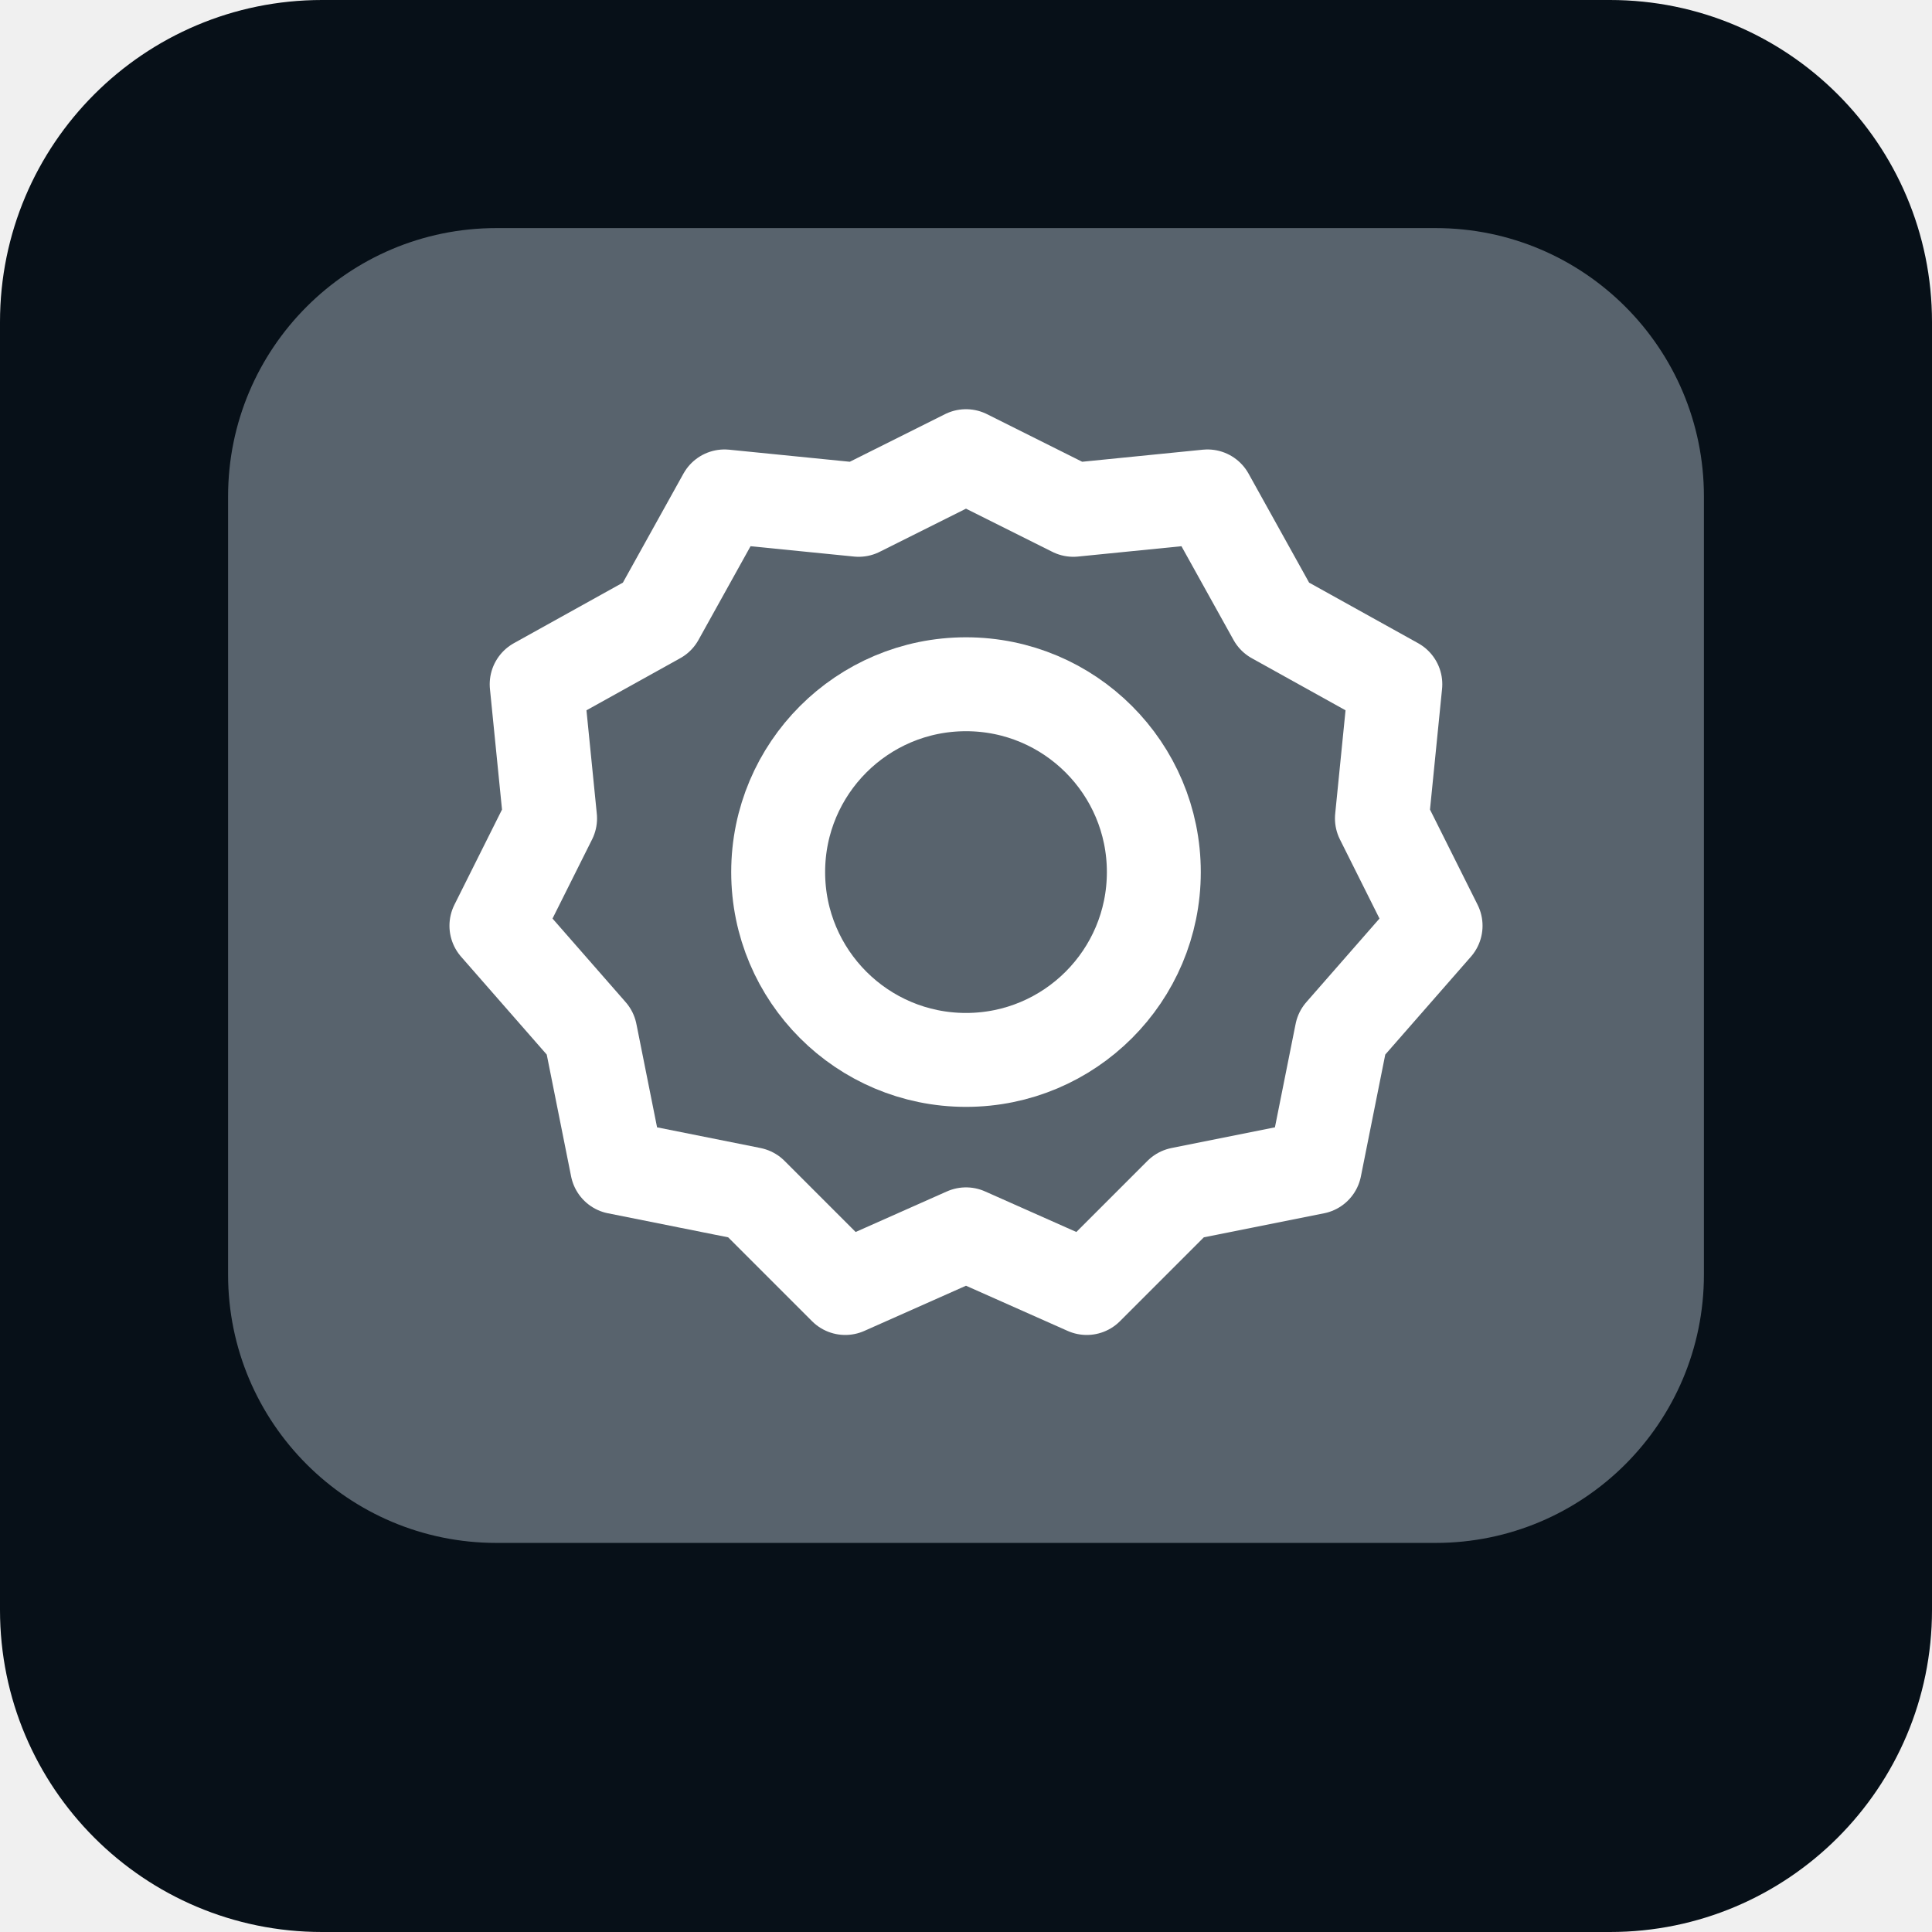
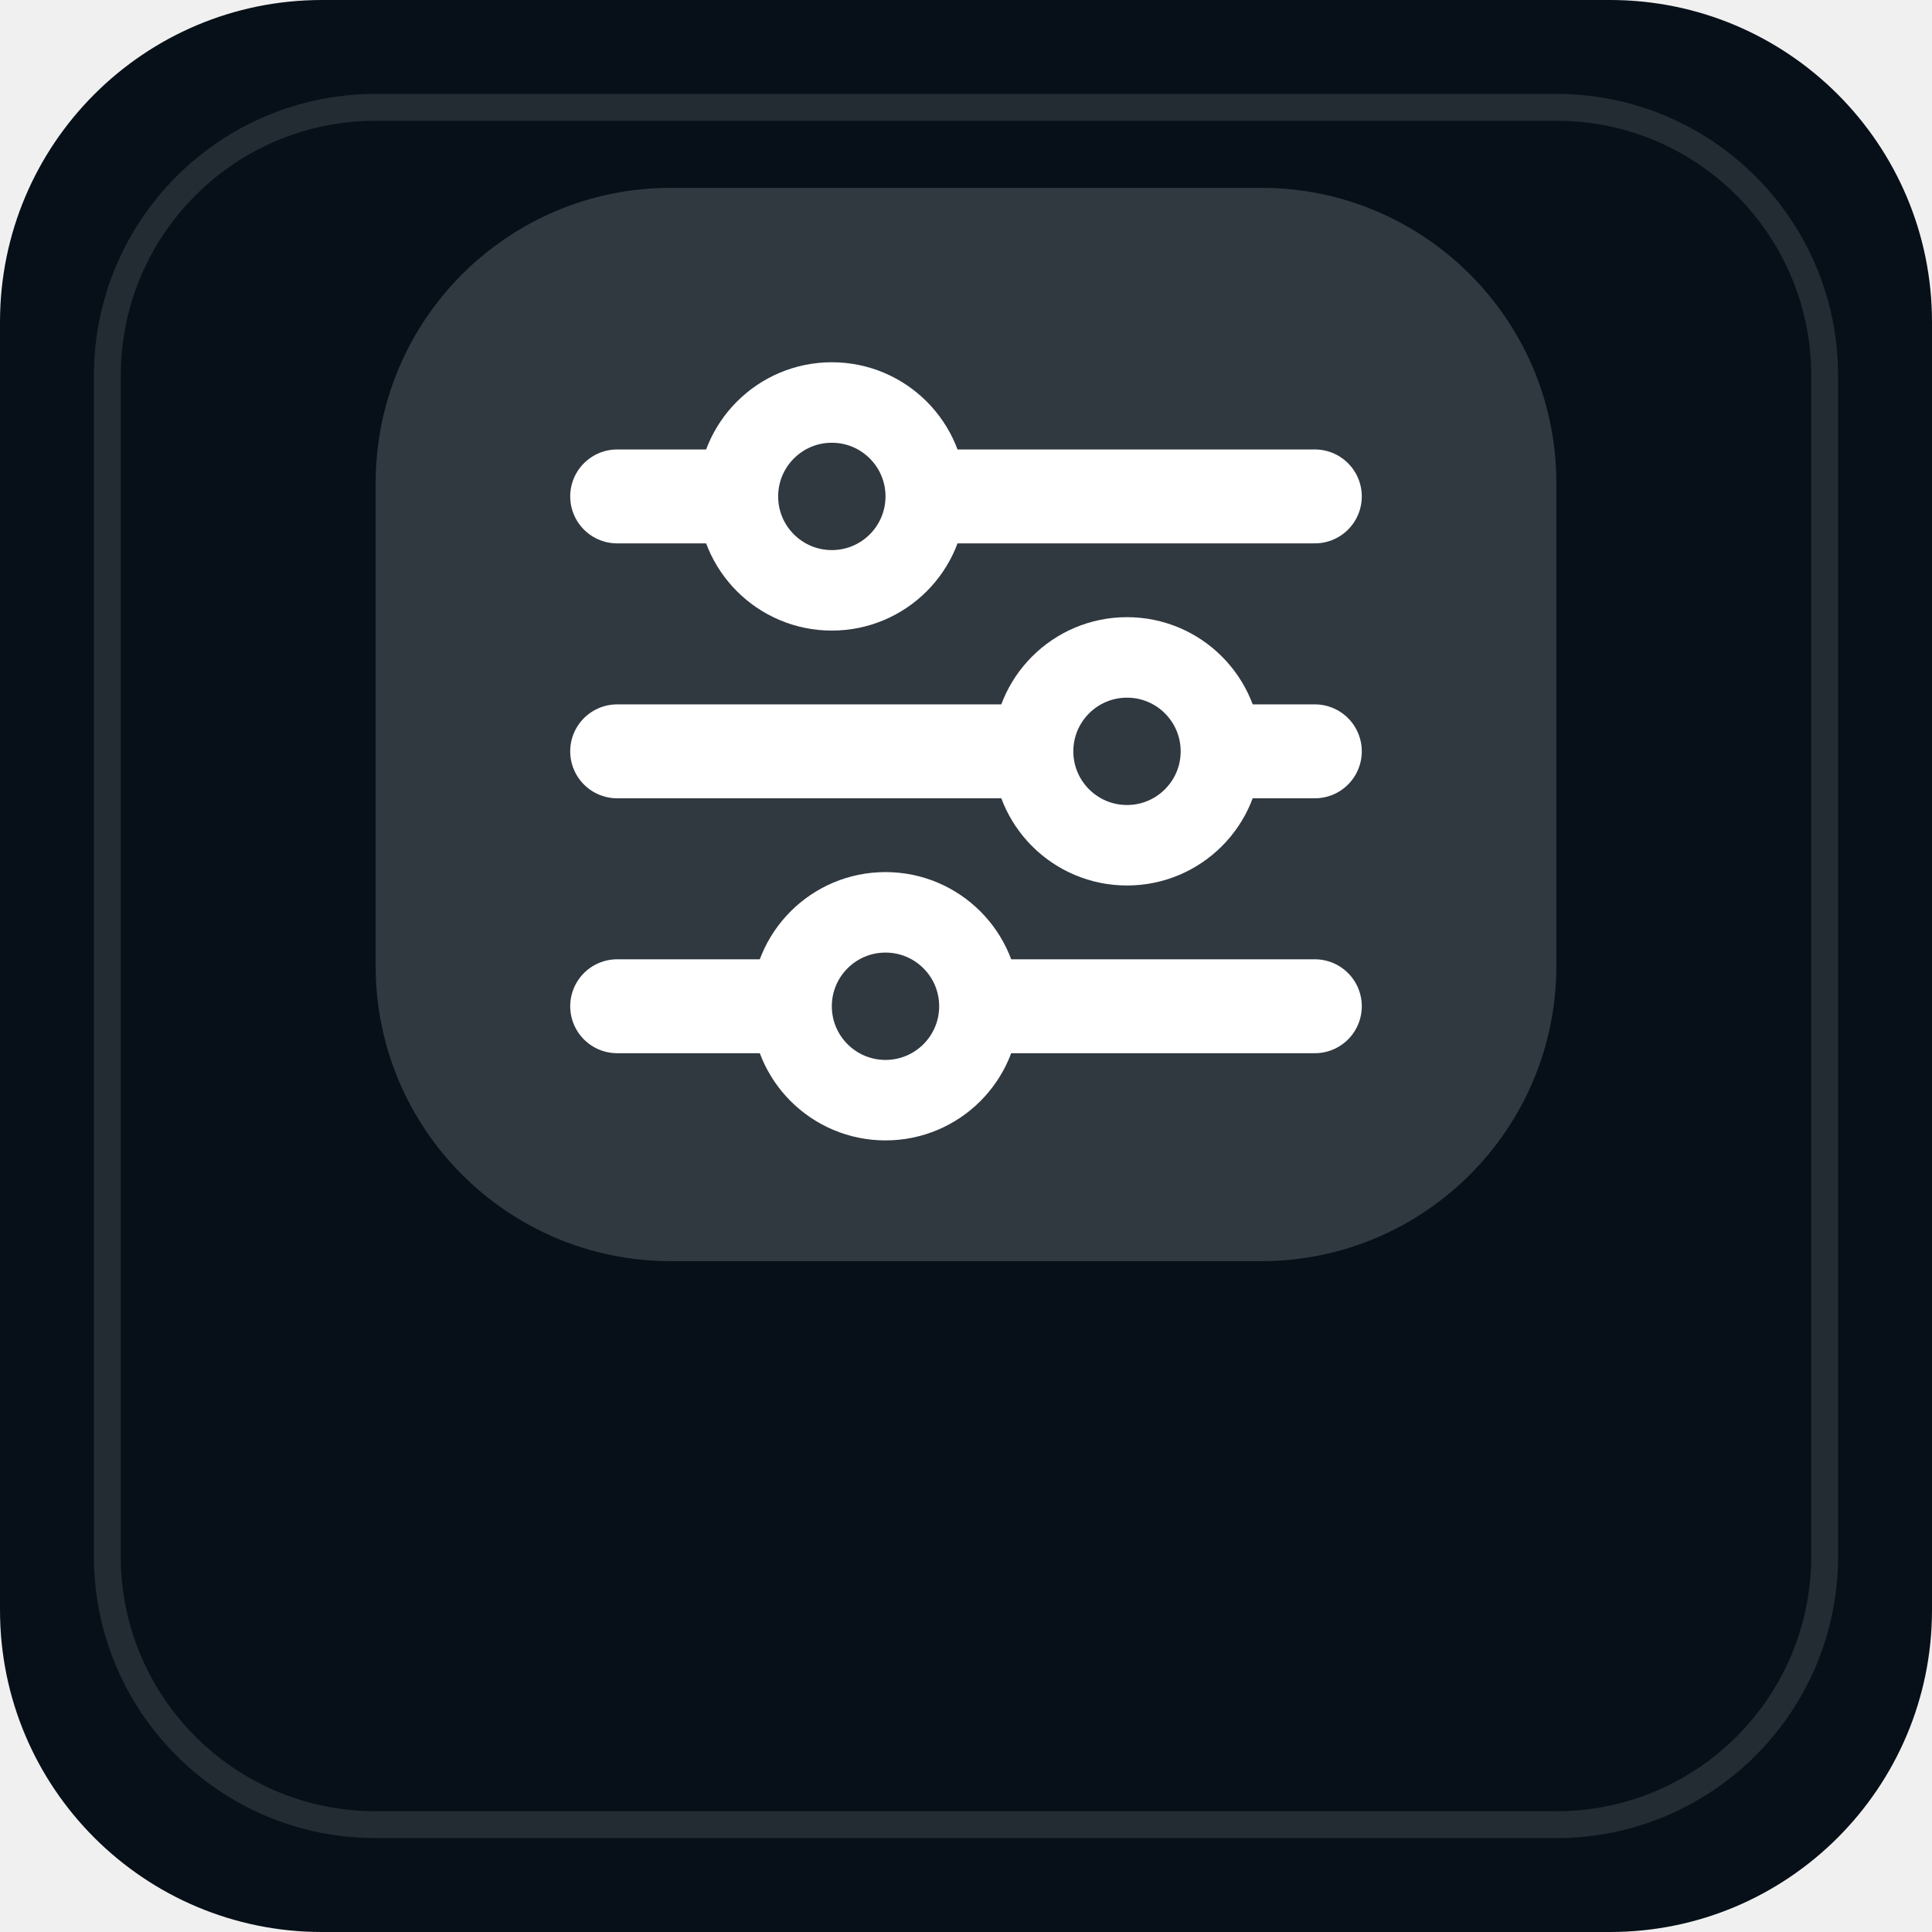
- <svg xmlns="http://www.w3.org/2000/svg" height="144" viewBox="0 0 144 144" width="144">
-   <rect fill="#071018" height="144" rx="24" width="144" />
-   <rect fill="#58636d" height="98" rx="20" width="110" x="17" y="17" />
-   <g fill="none" stroke="#fff" stroke-width="7">
-     <path d="m72 34 8 4 10-1 5 9 9 5-1 10 4 8-7 8-2 10-10 2-7 7-9-4-9 4-7-7-10-2-2-10-7-8 4-8-1-10 9-5 5-9 10 1z" stroke-linejoin="round" />
-     <circle cx="72" cy="65" r="14" />
-   </g>
+ <svg xmlns="http://www.w3.org/2000/svg" width="144" height="144" viewBox="0 0 144 144">
+   <rect width="144" height="144" rx="24" fill="#071018" />
+   <rect x="8" y="8" width="128" height="128" rx="20" fill="none" stroke="#FFFFFF" stroke-opacity=".12" stroke-width="2" />
+   <rect x="28" y="14" width="88" height="80" rx="22" fill="#303840" />
+   <path d="M46 37h52M46 56h52M46 75h52" fill="none" stroke="#FFFFFF" stroke-width="7" stroke-linecap="round" />
+   <circle cx="62" cy="37" r="7" fill="#303840" stroke="#FFFFFF" stroke-width="6" />
+   <circle cx="84" cy="56" r="7" fill="#303840" stroke="#FFFFFF" stroke-width="6" />
+   <circle cx="66" cy="75" r="7" fill="#303840" stroke="#FFFFFF" stroke-width="6" />
</svg>
